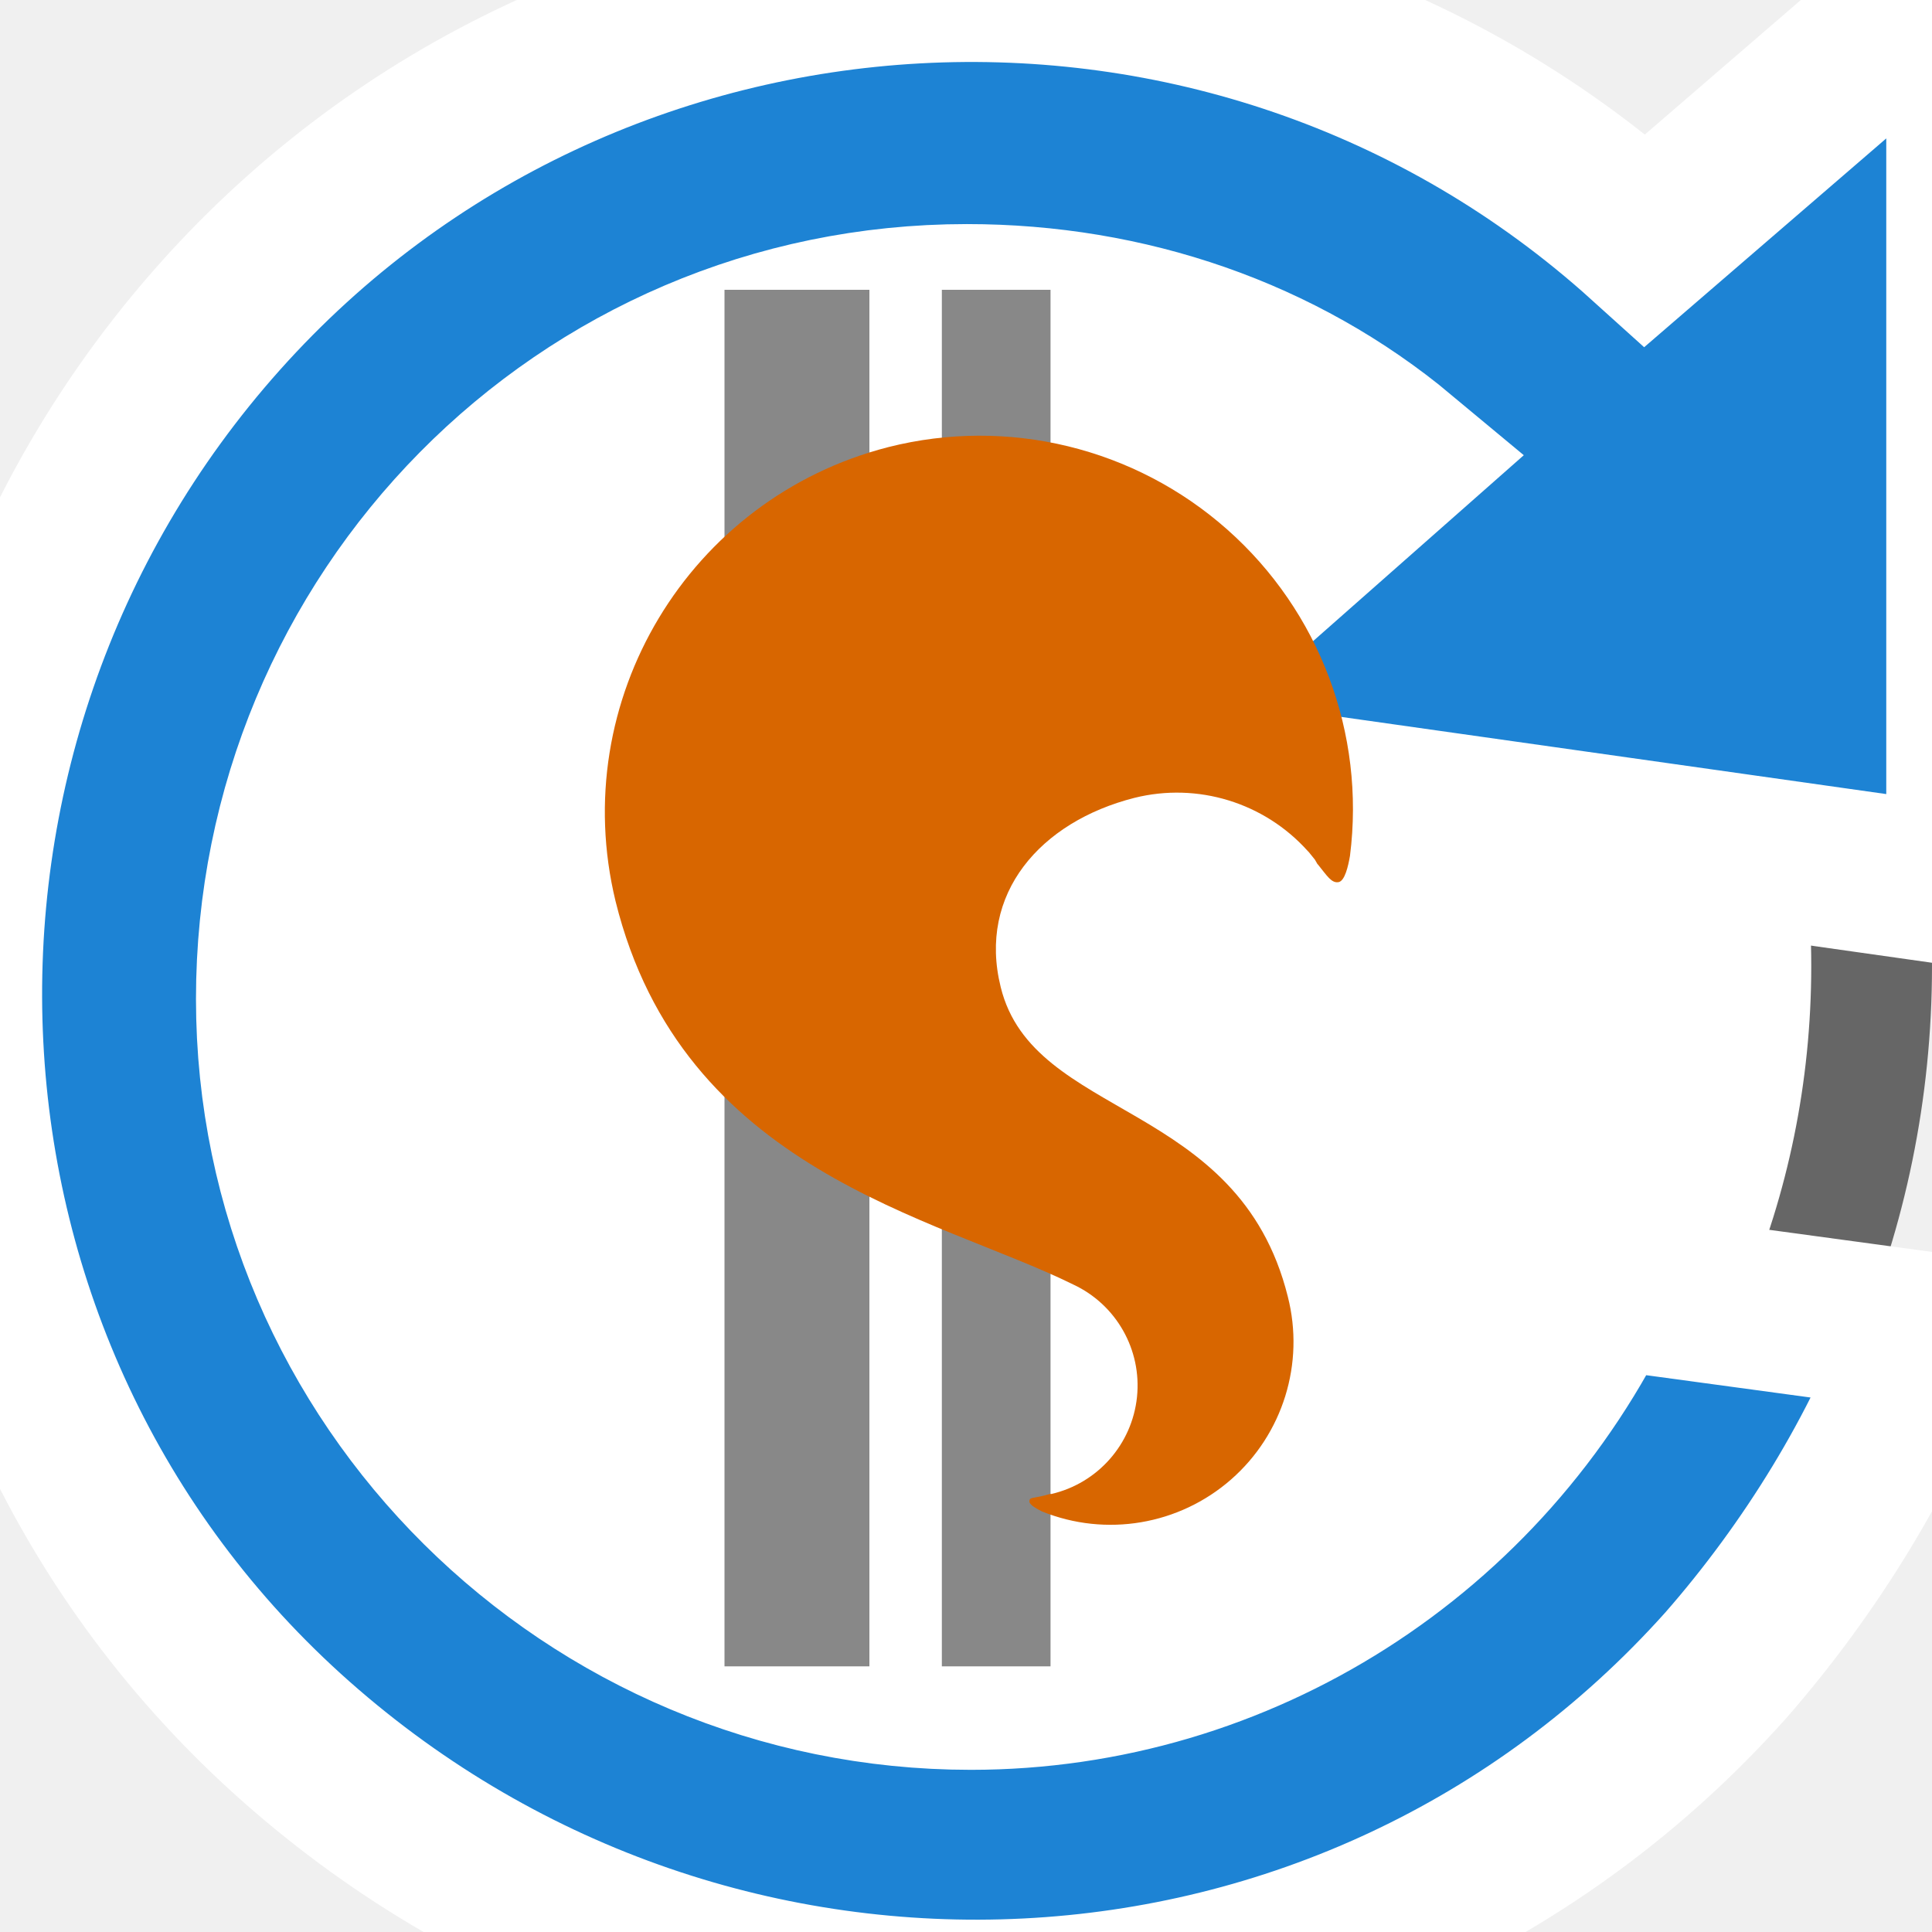
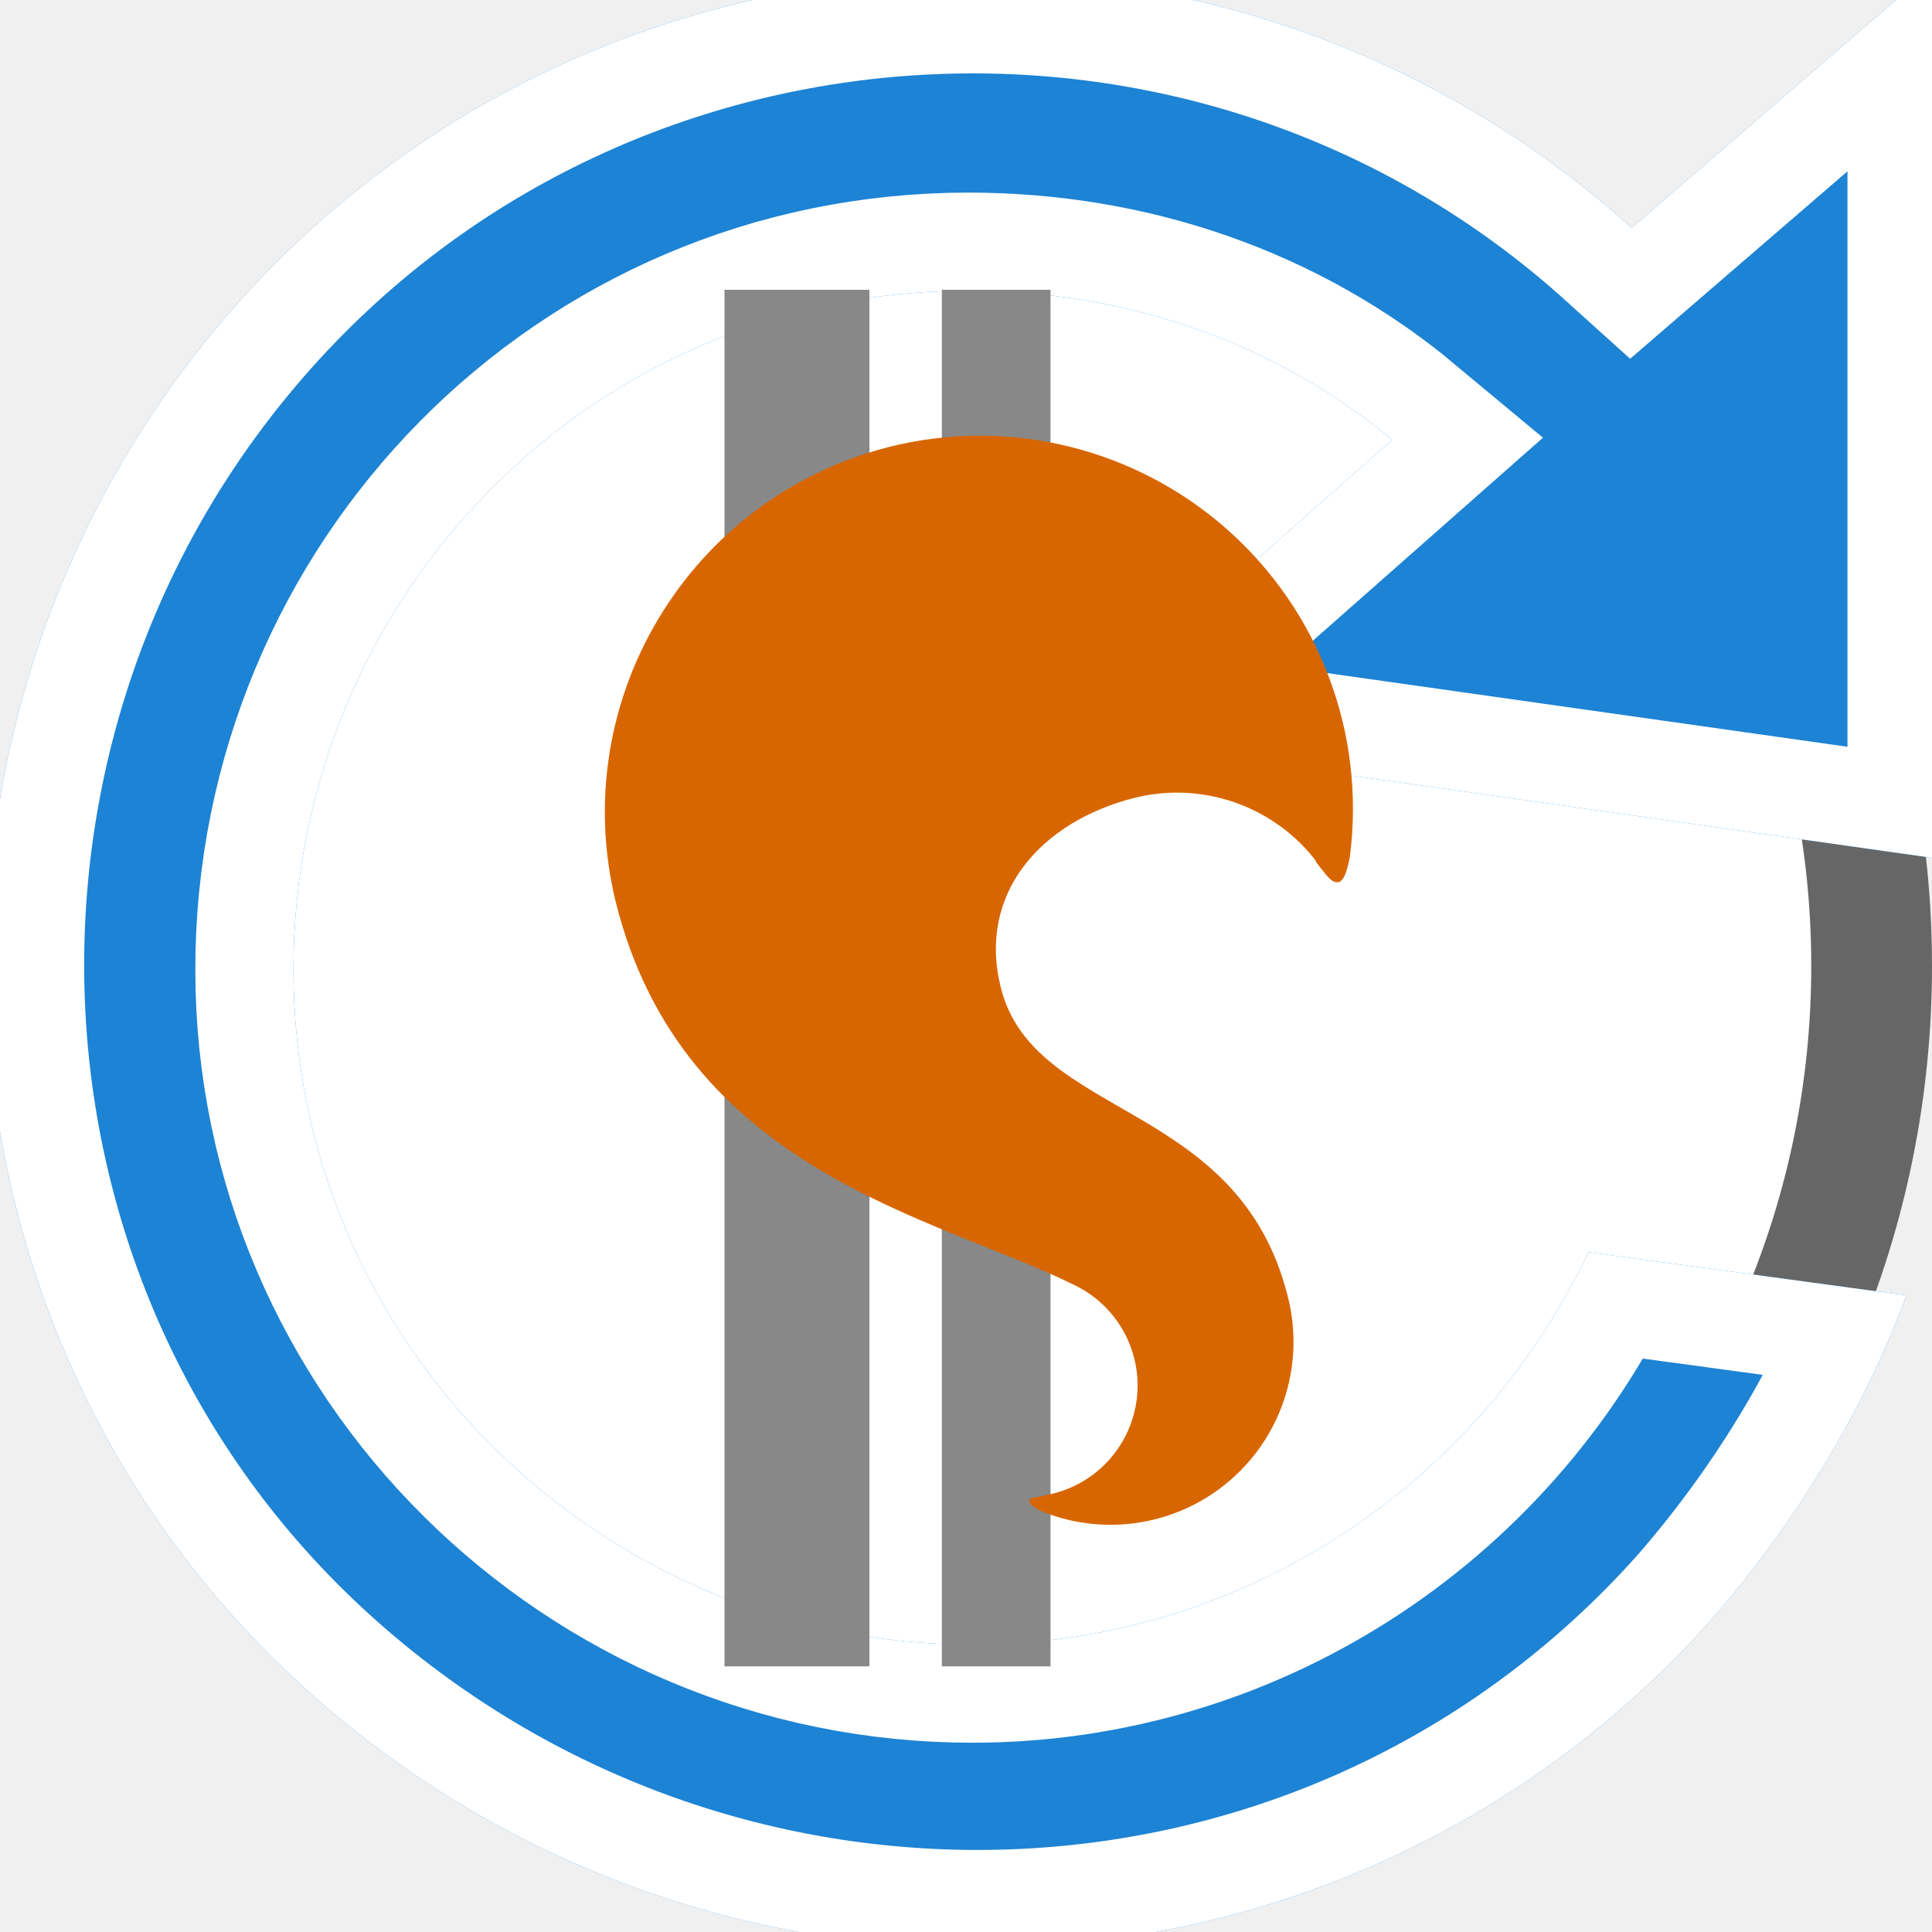
<svg xmlns="http://www.w3.org/2000/svg" viewBox="0 0 64 64" width="64" height="64">
  <circle fill="#fff" cx="32" cy="32" r="30" stroke="#666" stroke-width="4" />
-   <path transform="translate(-10 -10) scale(1.33)" fill="#1d83d4" stroke-width="4" stroke="#fff" d="M31.7 49.6c-9.5 0-17.3-7.7-17.3-17.2S22 15.1 31.6 15.1c4 0 7.8 1.3 10.8 3.8l-8.5 7.5 22.6 3.2v-23l-8 6.9C38.2 4.2 22.2 5.1 13 15.4s-8.5 26.3 1.9 35.5 26.3 8.5 35.6-1.9c2.1-2.4 3.9-5.3 5-8.3l-8.1-1.1c-2.9 6.1-9 10-15.7 10z" />
+   <g transform="translate(-9 -10) scale(1.30)">
+     <clipPath id="recurring">
+       <path fill="#1d83d4" d="M31.7 49.6c-9.5 0-17.3-7.7-17.3-17.2S22 15.1 31.6 15.1c4 0 7.8 1.3 10.8 3.8l-8.5 7.5 22.6 3.2v-23l-8 6.9C38.2 4.2 22.2 5.1 13 15.4s-8.5 26.3 1.9 35.5 26.3 8.5 35.6-1.9c2.1-2.4 3.9-5.3 5-8.3l-8.1-1.1c-2.9 6.1-9 10-15.7 10z" />
+     </clipPath>
+     <path fill="#1d83d4" stroke-width="5" stroke="#fff" id="recurring" clip-path="url(#recurring)" d="M31.7 49.6c-9.5 0-17.3-7.7-17.3-17.2S22 15.1 31.6 15.1c4 0 7.8 1.3 10.8 3.8l-8.5 7.5 22.6 3.2v-23l-8 6.9C38.2 4.2 22.2 5.1 13 15.4s-8.5 26.3 1.9 35.5 26.3 8.5 35.6-1.9c2.1-2.4 3.9-5.3 5-8.3l-8.1-1.1c-2.9 6.1-9 10-15.7 10z" />
+   </g>
  <path fill="#888" d="M31.2 9.6h3.6V18h-3.6zm0 26.4h3.6v19.2h-3.6zM24 9.6h4.8V18H24zM24 36h4.8v19.2H24z" />
  <path fill="#d86600" d="M42.66 42.95c-1.63-6.53-8.43-5.85-9.51-10.25-.77-3.1 1.32-5.48 4.43-6.27a5.82 5.82 0 015.74 1.76l.03.03.13.16.08.1.08.14.02.02c.3.37.45.63.69.58.2-.05.31-.52.37-.87a12.36 12.36 0 00-15.29-13.54 12.49 12.49 0 00-9.04 15.04C22.6 38.8 31 40.3 35.55 42.55a3.69 3.69 0 01-.72 6.94h-.05l-.18.05c-.4.1-.5.05-.5.2 0 .11.26.25.42.33a6.06 6.06 0 008.14-7.12z" />
</svg>
